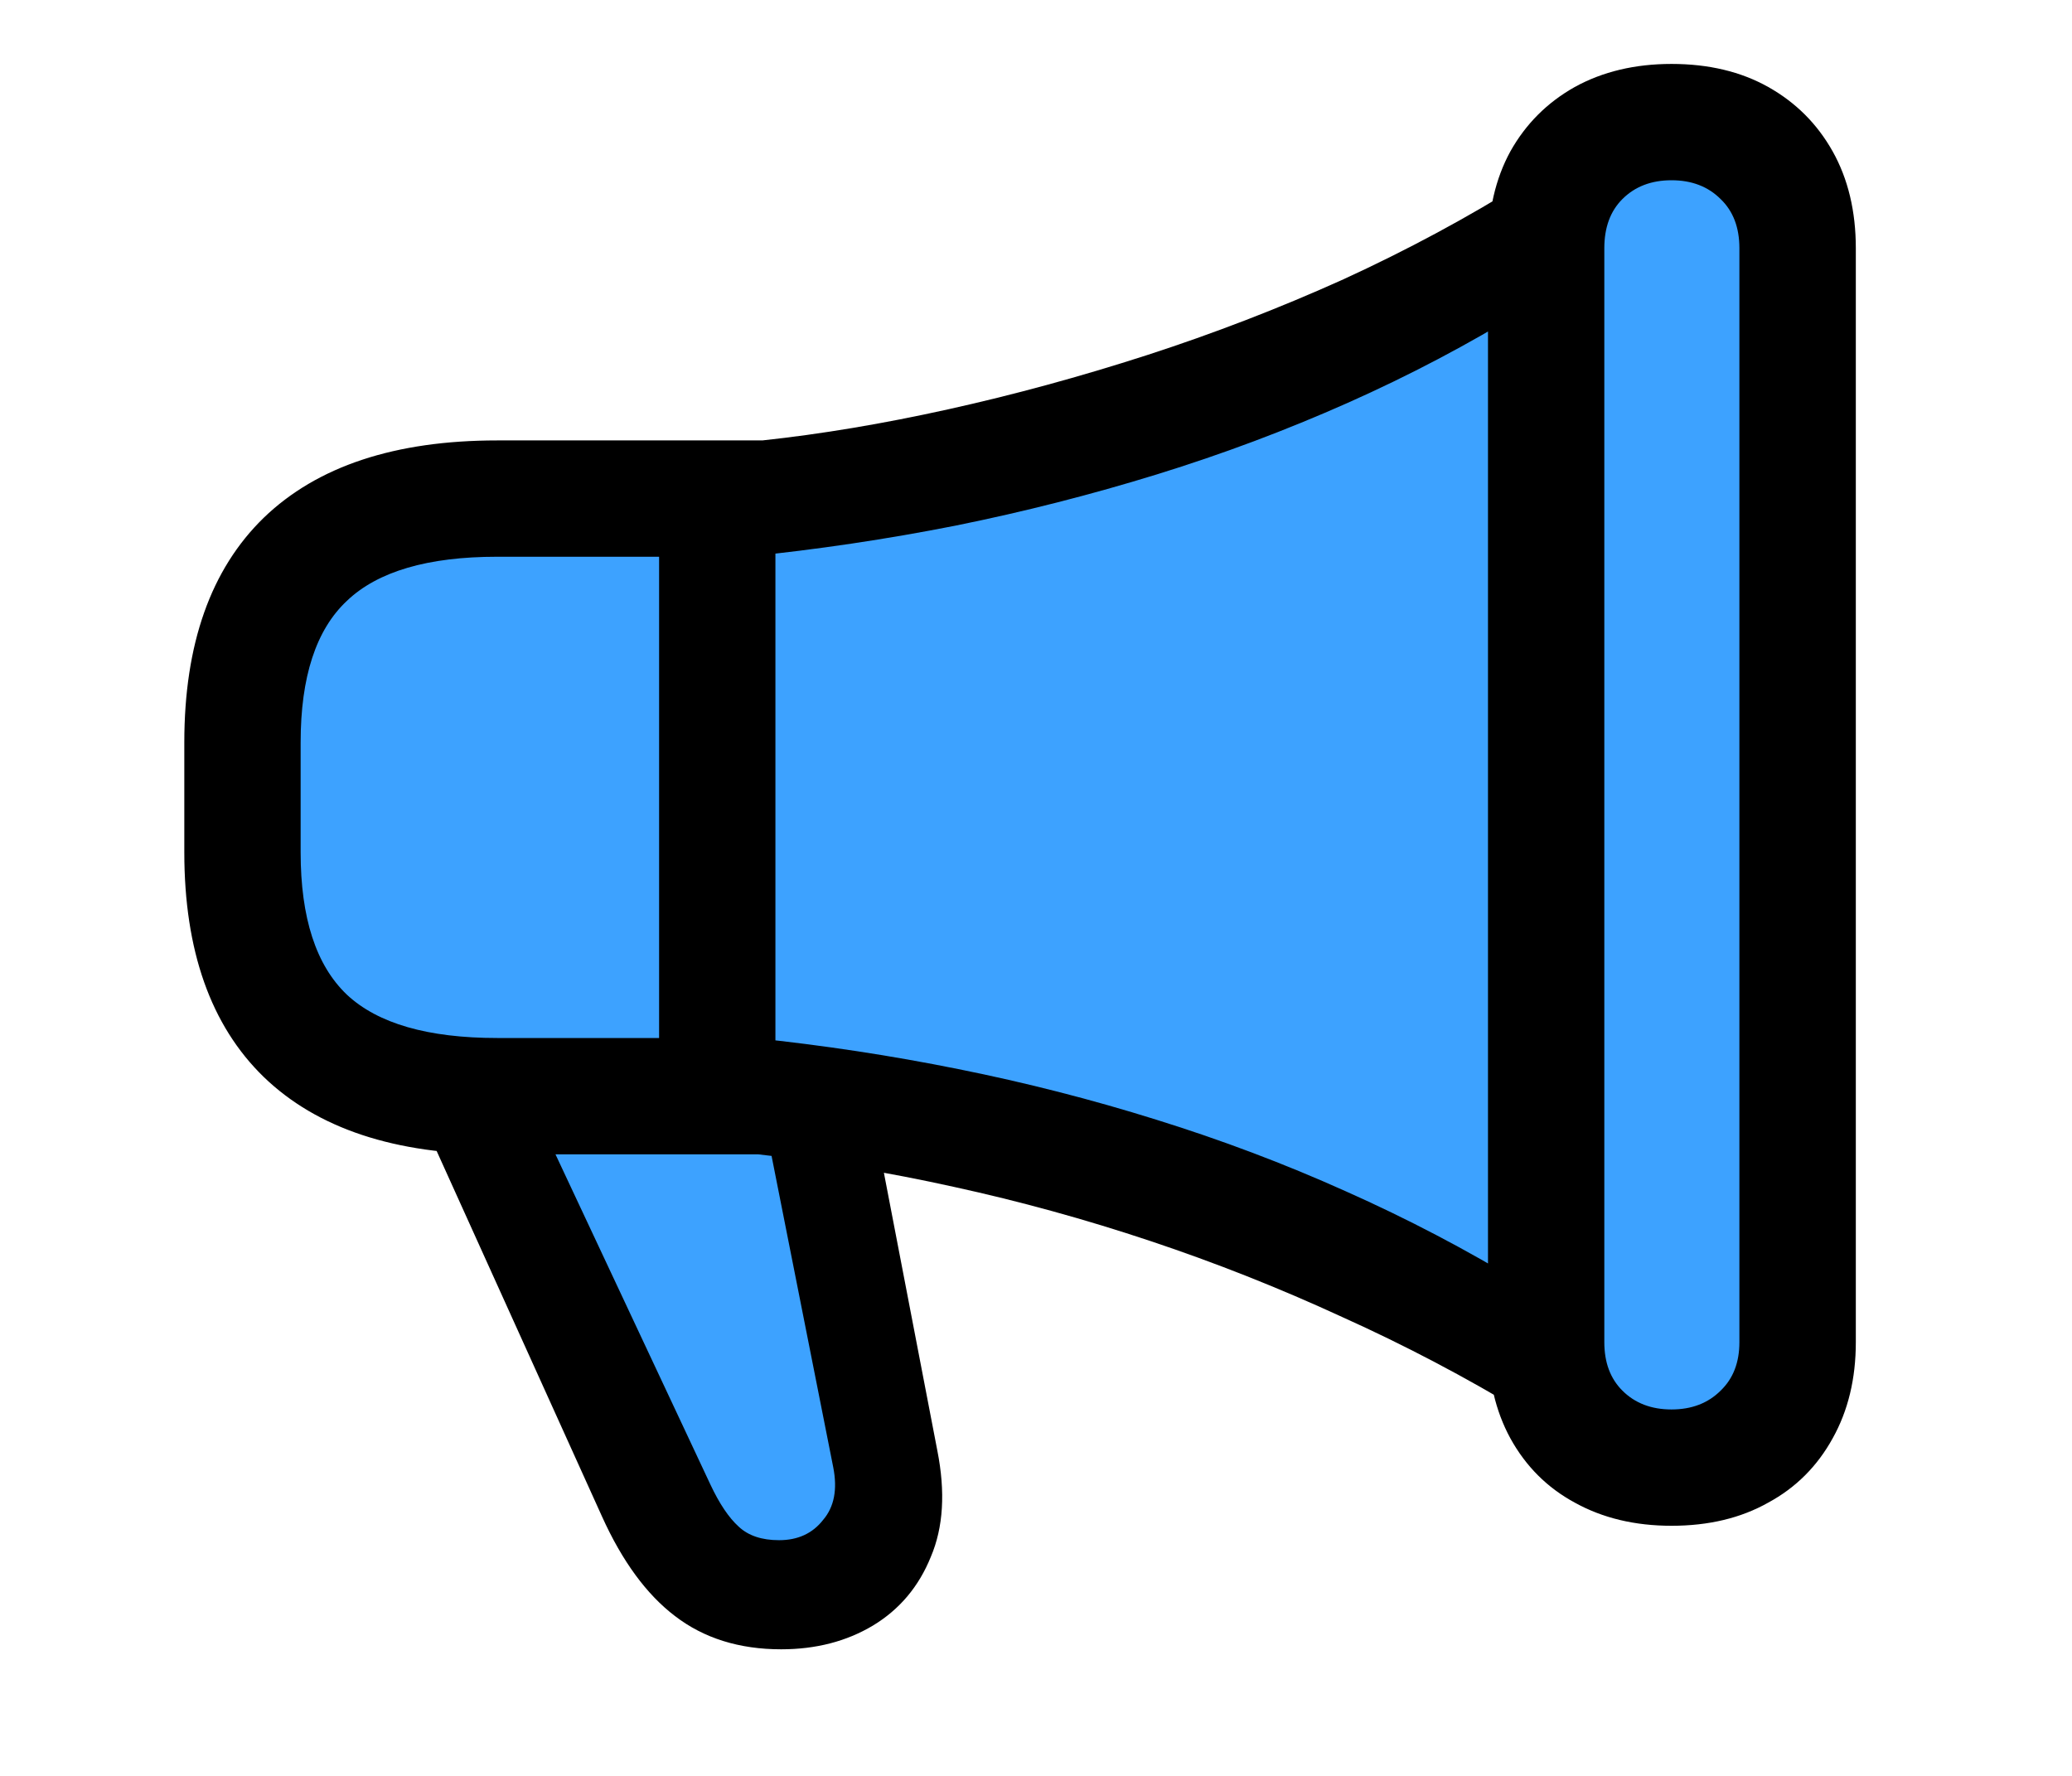
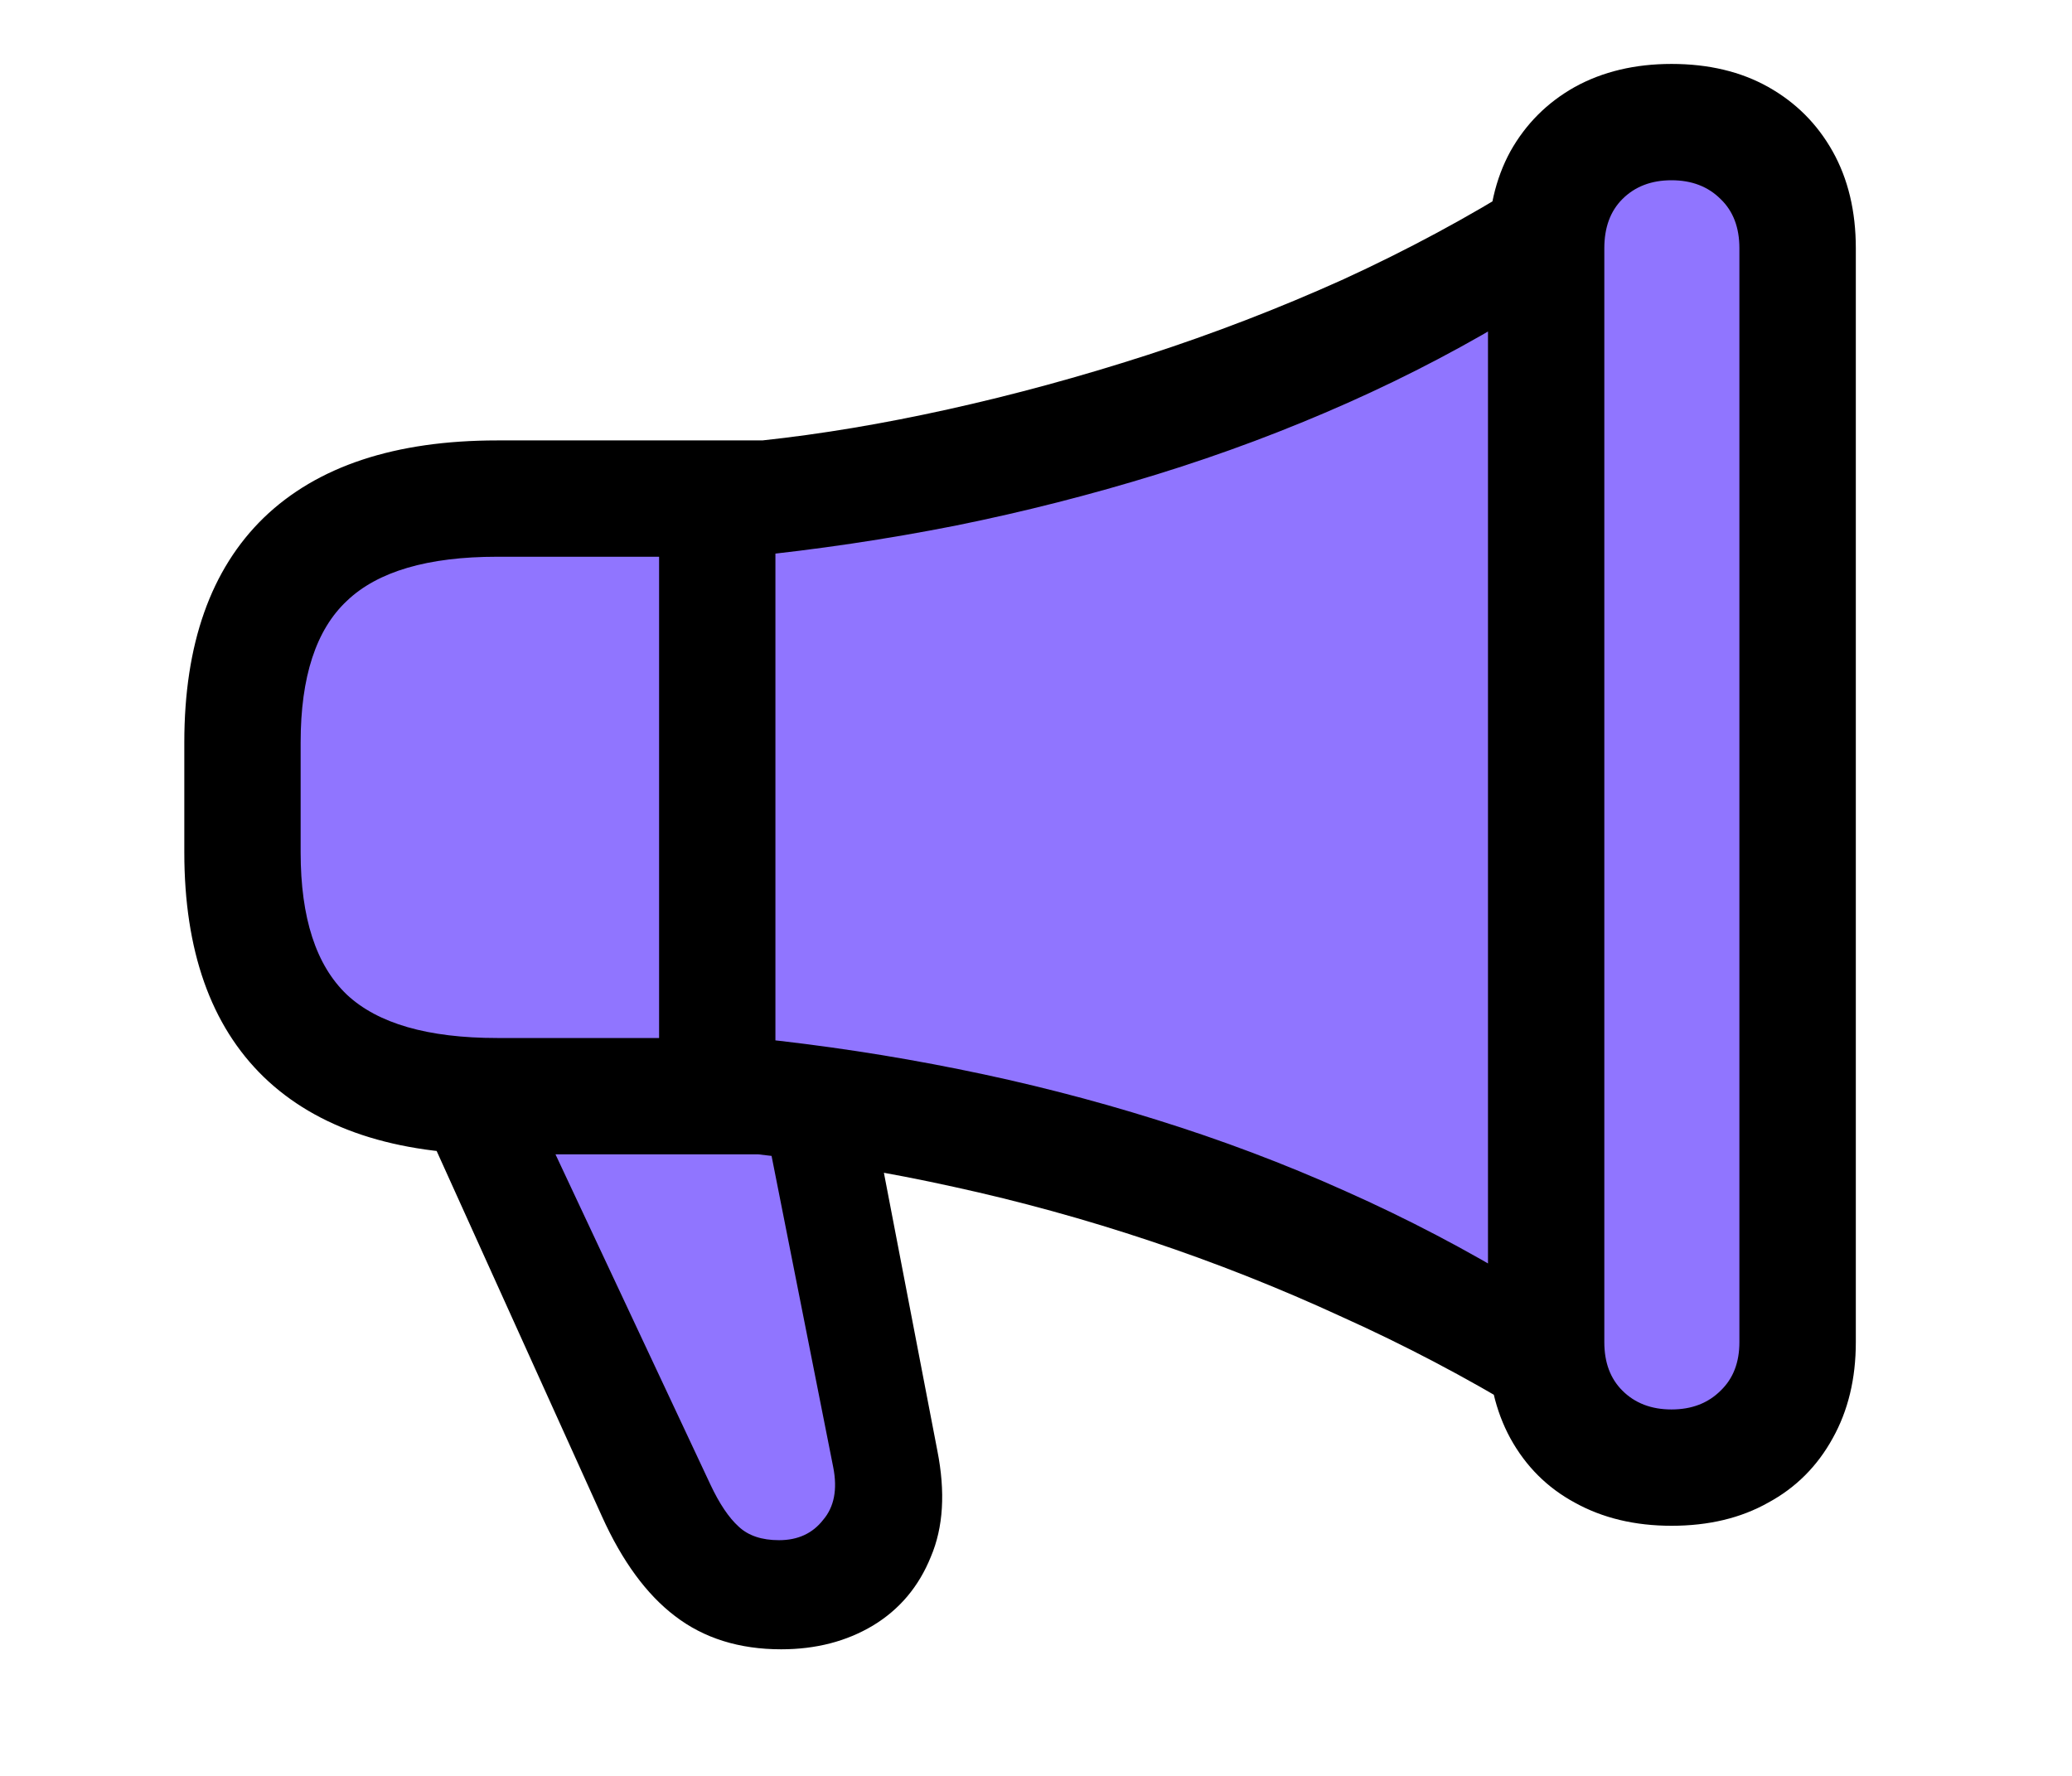
<svg xmlns="http://www.w3.org/2000/svg" width="21" height="18" viewBox="0 0 21 18" fill="none">
-   <path d="M3 6C3 5.448 3.448 5 4 5H9L13.5 3.745L16.479 1.928C17.146 1.521 18 2.001 18 2.781V13.703C18 14.428 17.253 14.912 16.592 14.616L8.5 11L9 15.5L7.5 16L5 11L3.553 10.276C3.214 10.107 3 9.761 3 9.382V6Z" fill="#3DA2FF" />
+   <path d="M3 6C3 5.448 3.448 5 4 5H9L13.5 3.745L16.479 1.928C17.146 1.521 18 2.001 18 2.781V13.703C18 14.428 17.253 14.912 16.592 14.616L8.5 11L9 15.5L7.5 16L5 11L3.553 10.276C3.214 10.107 3 9.761 3 9.382V6Z" fill="#9075FF" />
  <path d="M1.868 8.639V7.525C1.868 6.529 2.136 5.77 2.673 5.248C3.215 4.725 4.004 4.464 5.039 4.464H7.727C8.323 4.4 8.95 4.295 9.609 4.149C10.273 4.002 10.945 3.819 11.623 3.6C12.302 3.38 12.966 3.124 13.616 2.831C14.265 2.533 14.878 2.203 15.454 1.842V3.138C14.883 3.49 14.285 3.805 13.66 4.083C13.035 4.361 12.39 4.603 11.726 4.808C11.062 5.013 10.381 5.187 9.683 5.328C8.989 5.465 8.284 5.57 7.566 5.643H5.039C4.336 5.643 3.828 5.792 3.516 6.09C3.203 6.383 3.047 6.861 3.047 7.525V8.639C3.047 9.303 3.203 9.784 3.516 10.082C3.828 10.374 4.336 10.521 5.039 10.521H7.639C8.342 10.594 9.033 10.699 9.712 10.836C10.396 10.973 11.065 11.144 11.719 11.349C12.378 11.554 13.018 11.795 13.638 12.074C14.263 12.352 14.868 12.669 15.454 13.026V14.322C14.858 13.961 14.241 13.636 13.601 13.348C12.966 13.055 12.319 12.799 11.66 12.579C11.001 12.359 10.337 12.176 9.668 12.03C9.004 11.883 8.342 11.773 7.683 11.7H5.039C4.004 11.7 3.215 11.439 2.673 10.916C2.136 10.394 1.868 9.635 1.868 8.639ZM8.914 11.656L9.5 14.703C9.583 15.123 9.561 15.482 9.434 15.78C9.312 16.082 9.116 16.314 8.848 16.476C8.579 16.637 8.269 16.717 7.917 16.717C7.493 16.717 7.134 16.605 6.841 16.38C6.553 16.161 6.306 15.824 6.101 15.37L4.358 11.517H5.544L7.2 15.047C7.292 15.243 7.388 15.384 7.485 15.472C7.583 15.565 7.72 15.611 7.896 15.611C8.086 15.611 8.235 15.543 8.342 15.406C8.455 15.274 8.489 15.096 8.445 14.872L7.808 11.656H8.914ZM6.68 5.05H7.859V11.114H6.68V5.05ZM15.081 13.604V2.516C15.081 2.14 15.156 1.812 15.308 1.534C15.464 1.256 15.681 1.039 15.96 0.882C16.243 0.726 16.57 0.648 16.941 0.648C17.317 0.648 17.644 0.726 17.922 0.882C18.201 1.039 18.418 1.256 18.574 1.534C18.73 1.812 18.809 2.14 18.809 2.516V13.604C18.809 13.976 18.73 14.3 18.574 14.579C18.418 14.862 18.201 15.079 17.922 15.23C17.644 15.387 17.317 15.465 16.941 15.465C16.57 15.465 16.243 15.387 15.96 15.23C15.681 15.079 15.464 14.862 15.308 14.579C15.156 14.3 15.081 13.976 15.081 13.604ZM16.26 13.604C16.26 13.81 16.321 13.973 16.443 14.095C16.57 14.222 16.736 14.286 16.941 14.286C17.146 14.286 17.312 14.222 17.439 14.095C17.566 13.973 17.629 13.81 17.629 13.604V2.516C17.629 2.306 17.566 2.14 17.439 2.018C17.312 1.891 17.146 1.827 16.941 1.827C16.736 1.827 16.57 1.891 16.443 2.018C16.321 2.14 16.26 2.306 16.26 2.516V13.604Z" fill="black" />
</svg>
